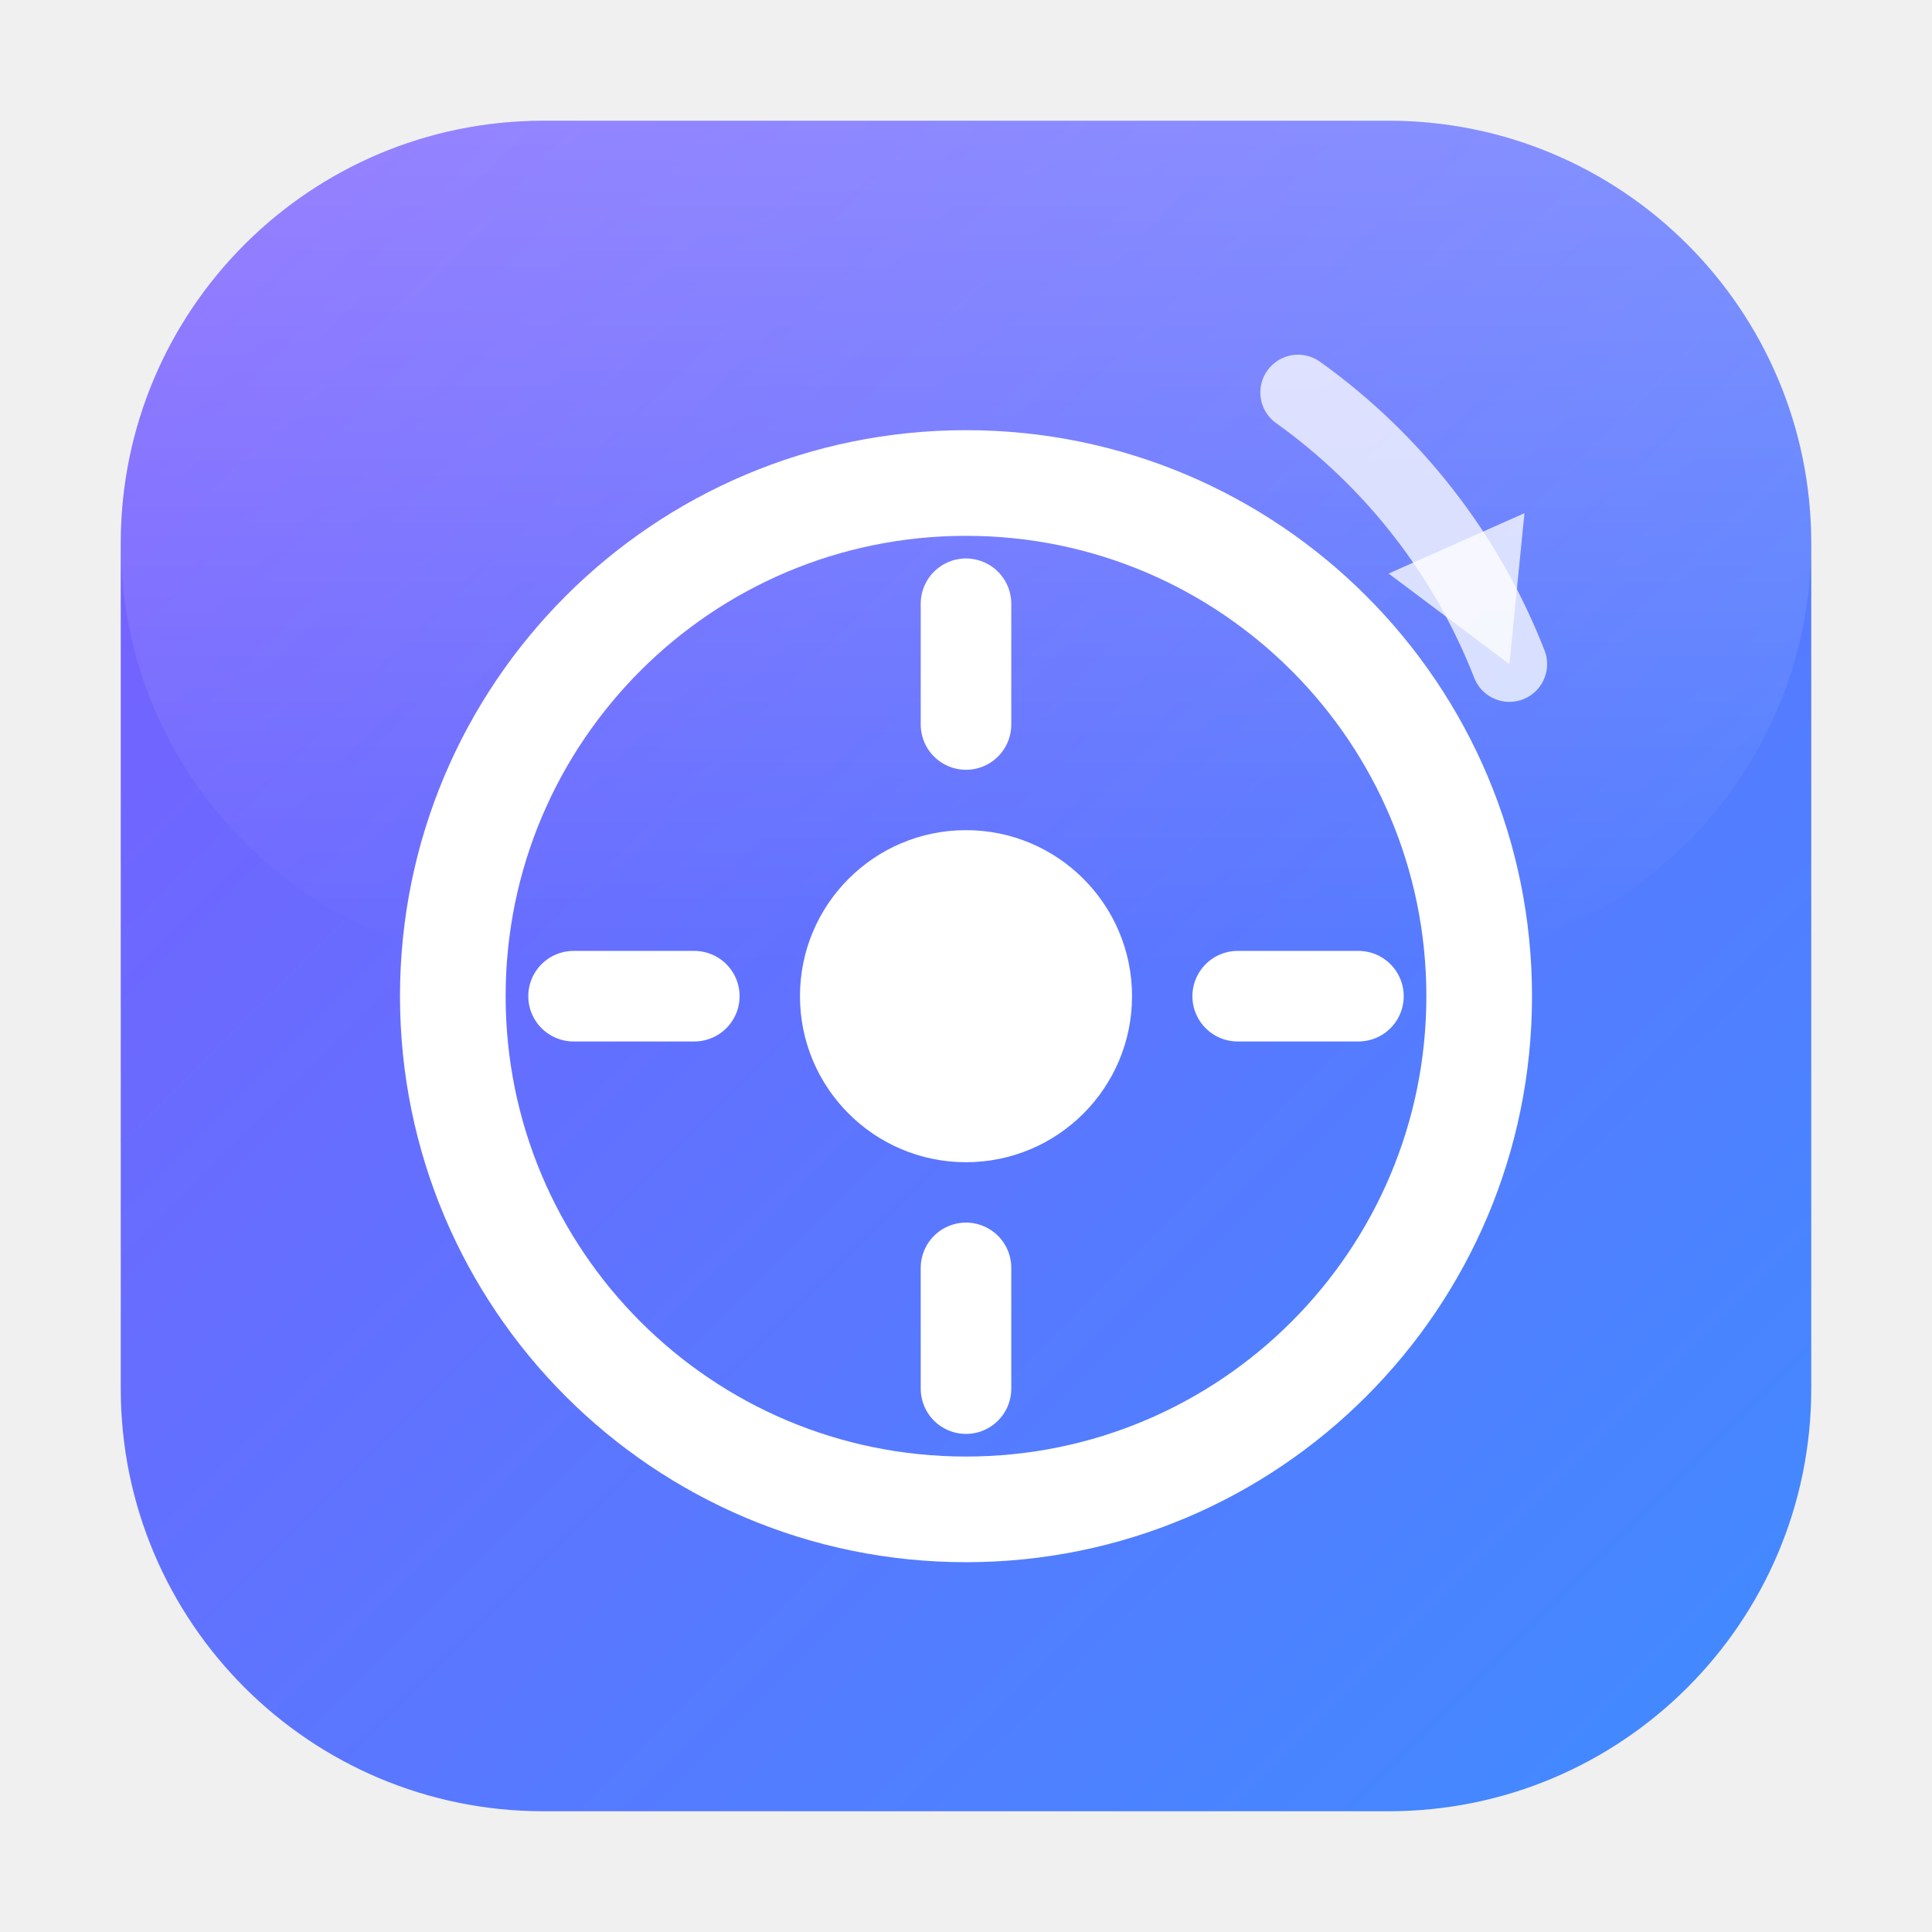
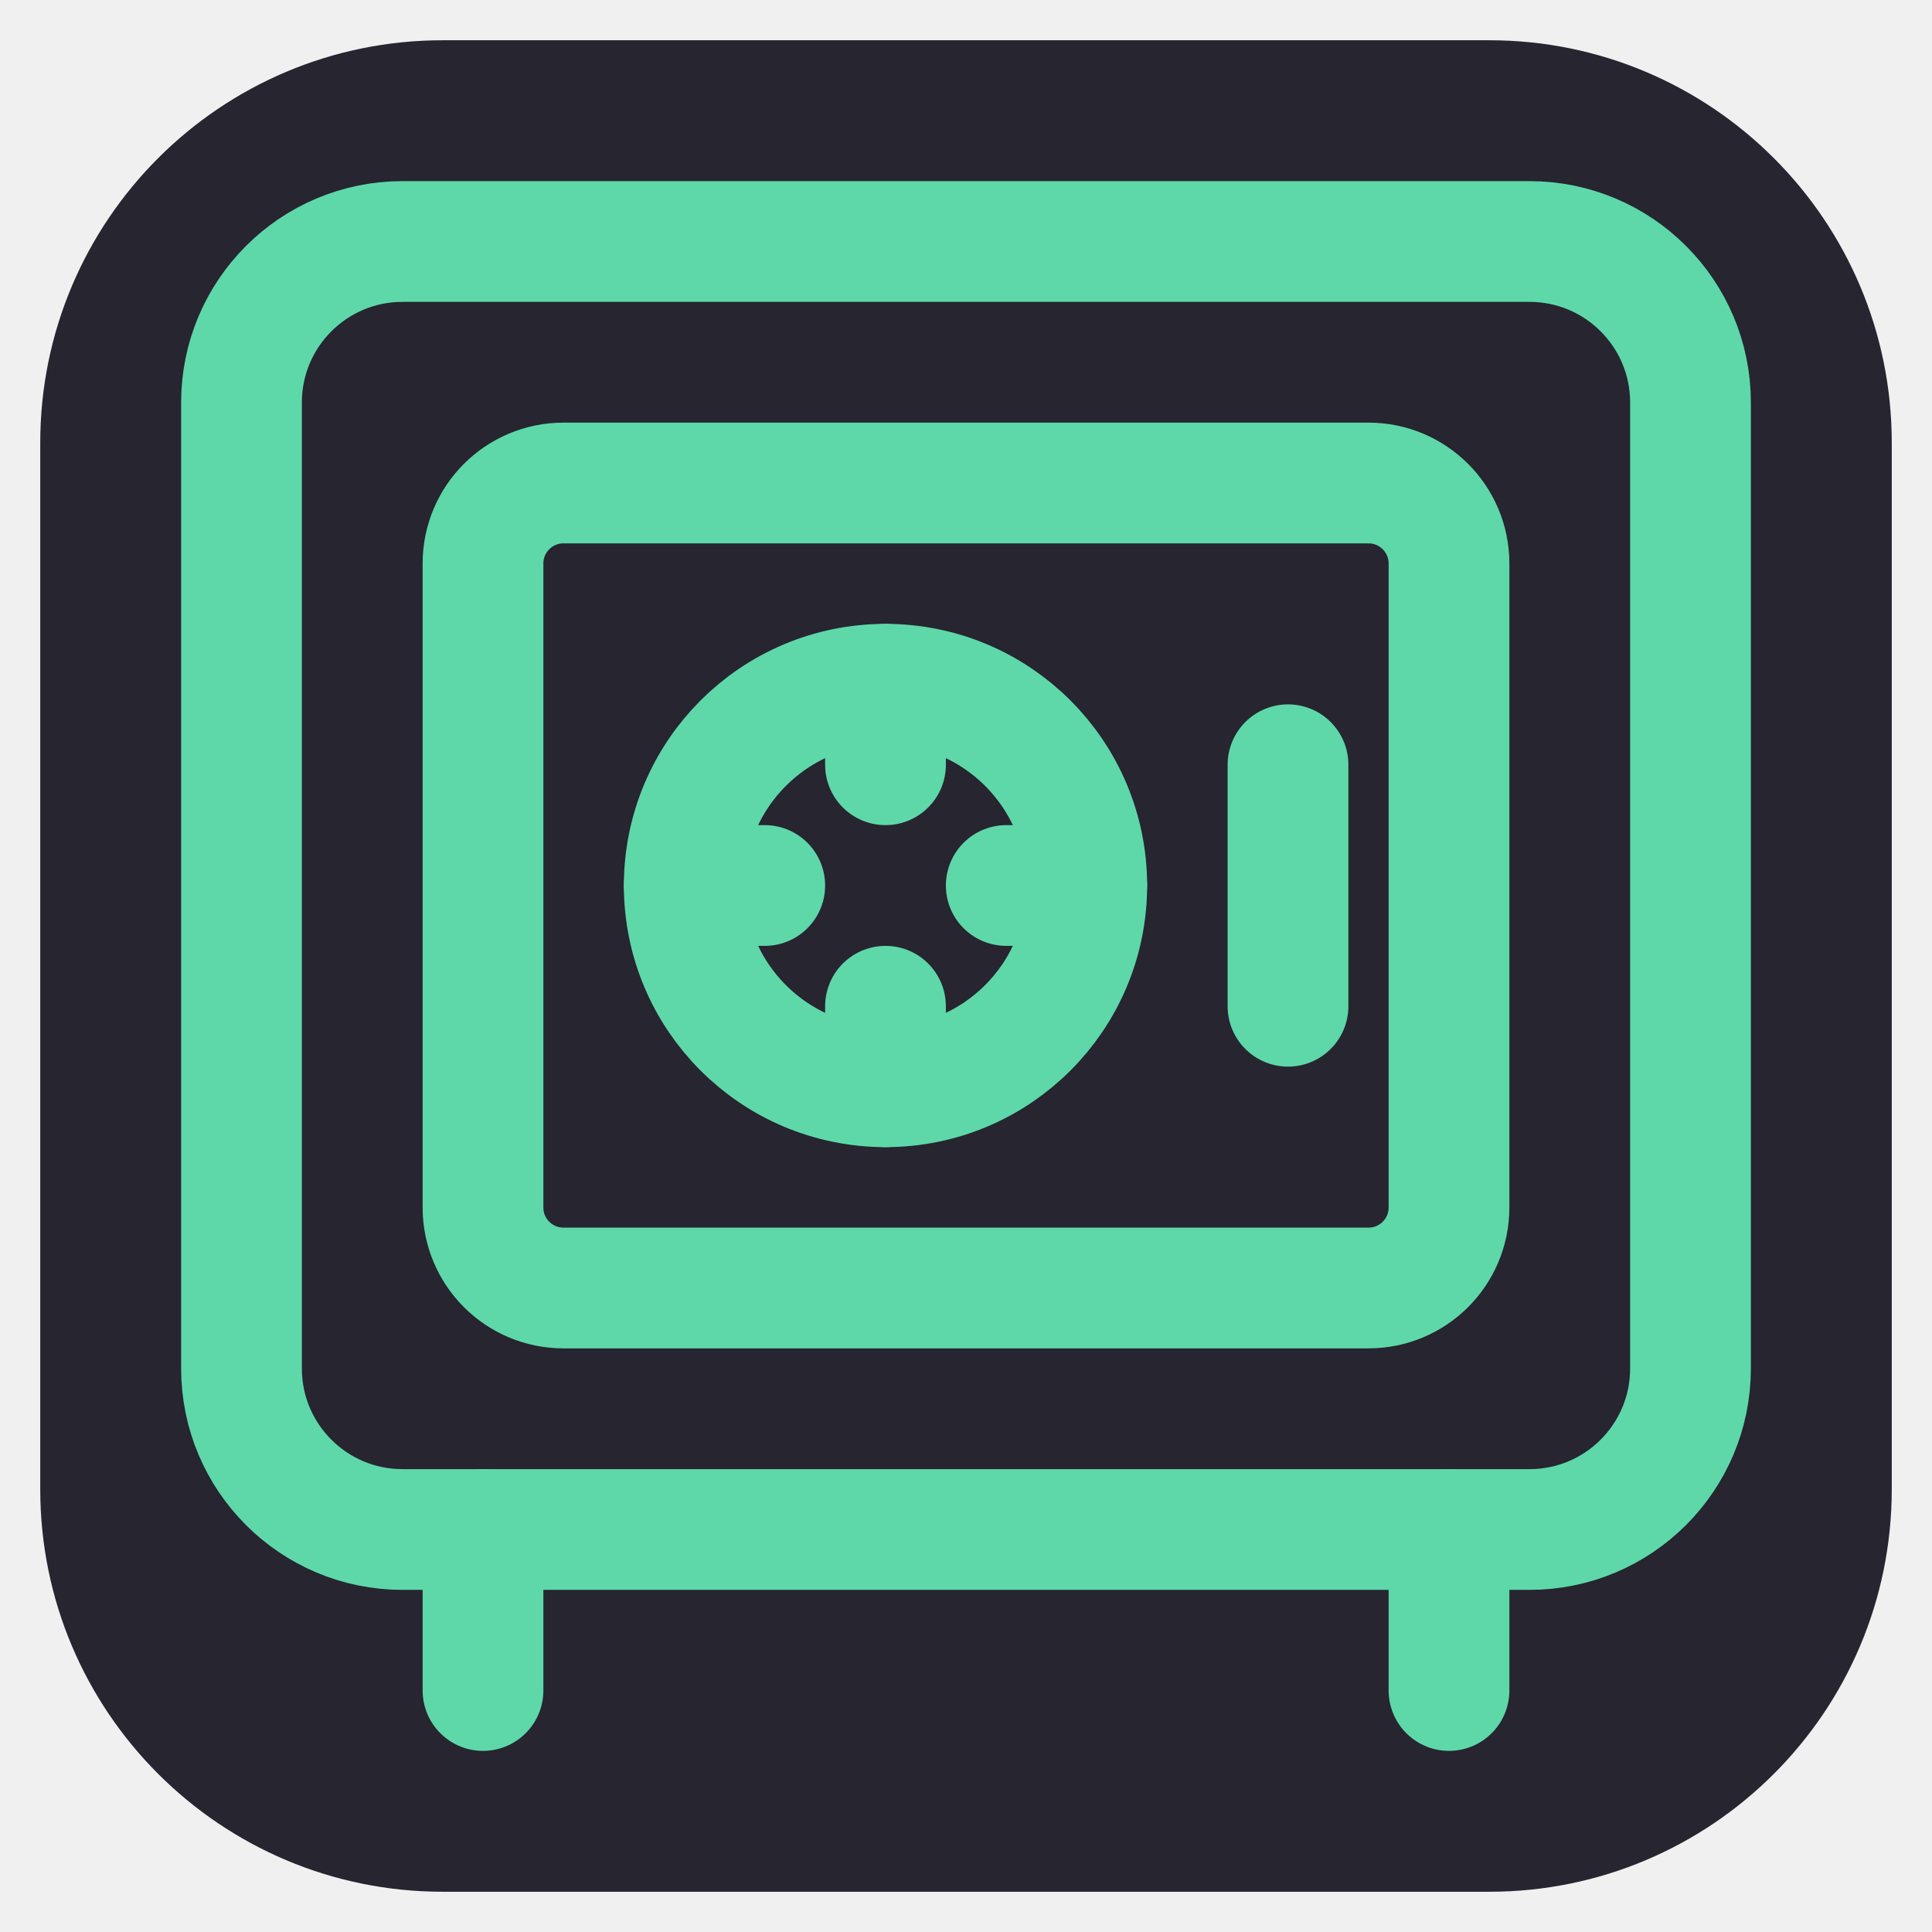
- <svg xmlns="http://www.w3.org/2000/svg" width="128" height="128" viewBox="0 0 128 128">
-   <defs>
-     <linearGradient id="g" x1="0" y1="0" x2="1" y2="1">
-       <stop offset="0" stop-color="#7c5cff" />
-       <stop offset="1" stop-color="#3f8cff" />
-     </linearGradient>
-     <linearGradient id="s" x1="0" y1="0" x2="0" y2="1">
-       <stop offset="0" stop-color="#ffffff" stop-opacity=".22" />
-       <stop offset="1" stop-color="#ffffff" stop-opacity="0" />
-     </linearGradient>
-   </defs>
-   <rect x="8" y="8" width="112" height="112" rx="28" fill="url(#g)" />
-   <rect x="8" y="8" width="112" height="56" rx="28" fill="url(#s)" />
-   <circle cx="64" cy="66" r="34" fill="none" stroke="#fff" stroke-width="7" />
-   <circle cx="64" cy="66" r="11" fill="#fff" />
-   <g stroke="#fff" stroke-width="6" stroke-linecap="round">
-     <line x1="64" y1="40" x2="64" y2="48" />
-     <line x1="64" y1="84" x2="64" y2="92" />
-     <line x1="38" y1="66" x2="46" y2="66" />
-     <line x1="82" y1="66" x2="90" y2="66" />
+ <svg xmlns="http://www.w3.org/2000/svg" width="128" height="128" viewBox="0 0 24 24">
+   <rect x="0.5" y="0.5" width="23" height="23" rx="5" fill="#262530" />
+   <g fill="none" stroke="#5ed8a9" stroke-width="1.5" stroke-linecap="round" stroke-linejoin="round">
+     <rect x="3" y="3" width="18" height="16" rx="2" />
+     <rect x="6" y="6" width="12" height="10" rx="1" />
+     <circle cx="11" cy="11" r="2.5" />
+     <path d="M11 8.5v1M11 12.5v1M8.5 11h1M12.5 11h1M16 9.5v3M6 19v2M18 19v2" />
  </g>
-   <path d="M86 26 a40 40 0 0 1 14 18" fill="none" stroke="#fff" stroke-opacity=".75" stroke-width="5" stroke-linecap="round" />
-   <path d="M100 44 l1 -10 l-9 4 z" fill="#fff" fill-opacity=".75" />
</svg>
